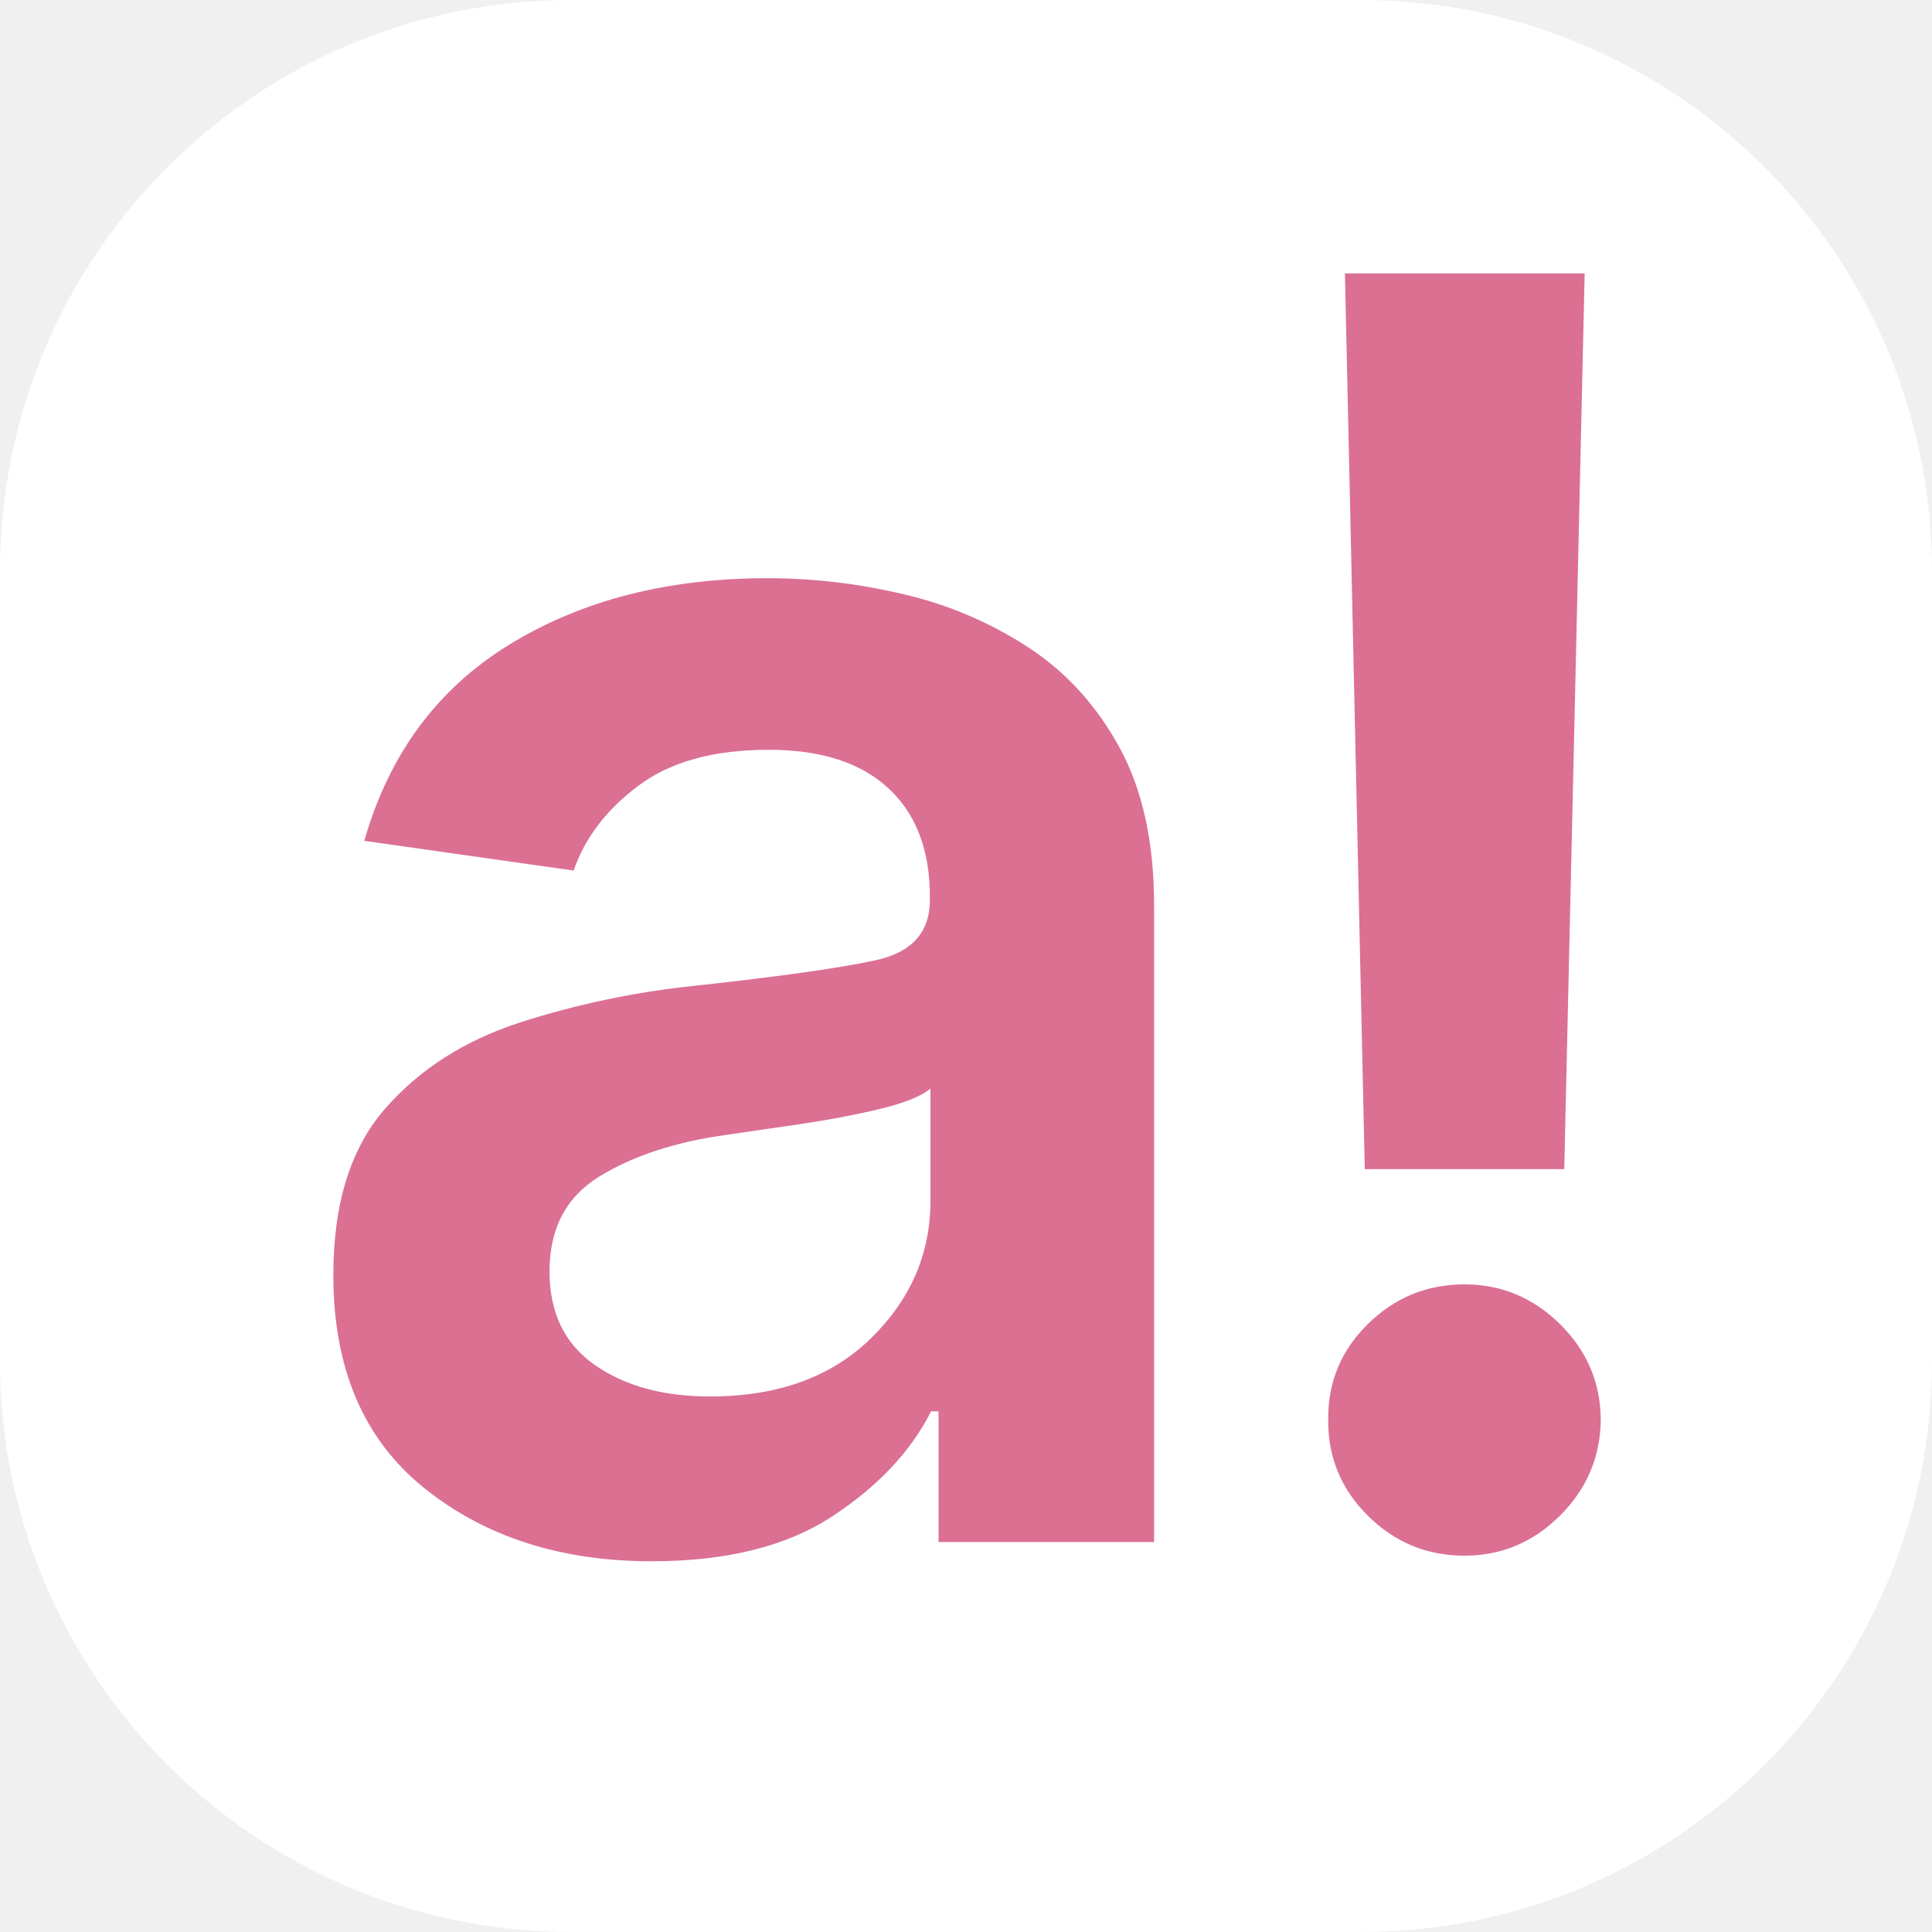
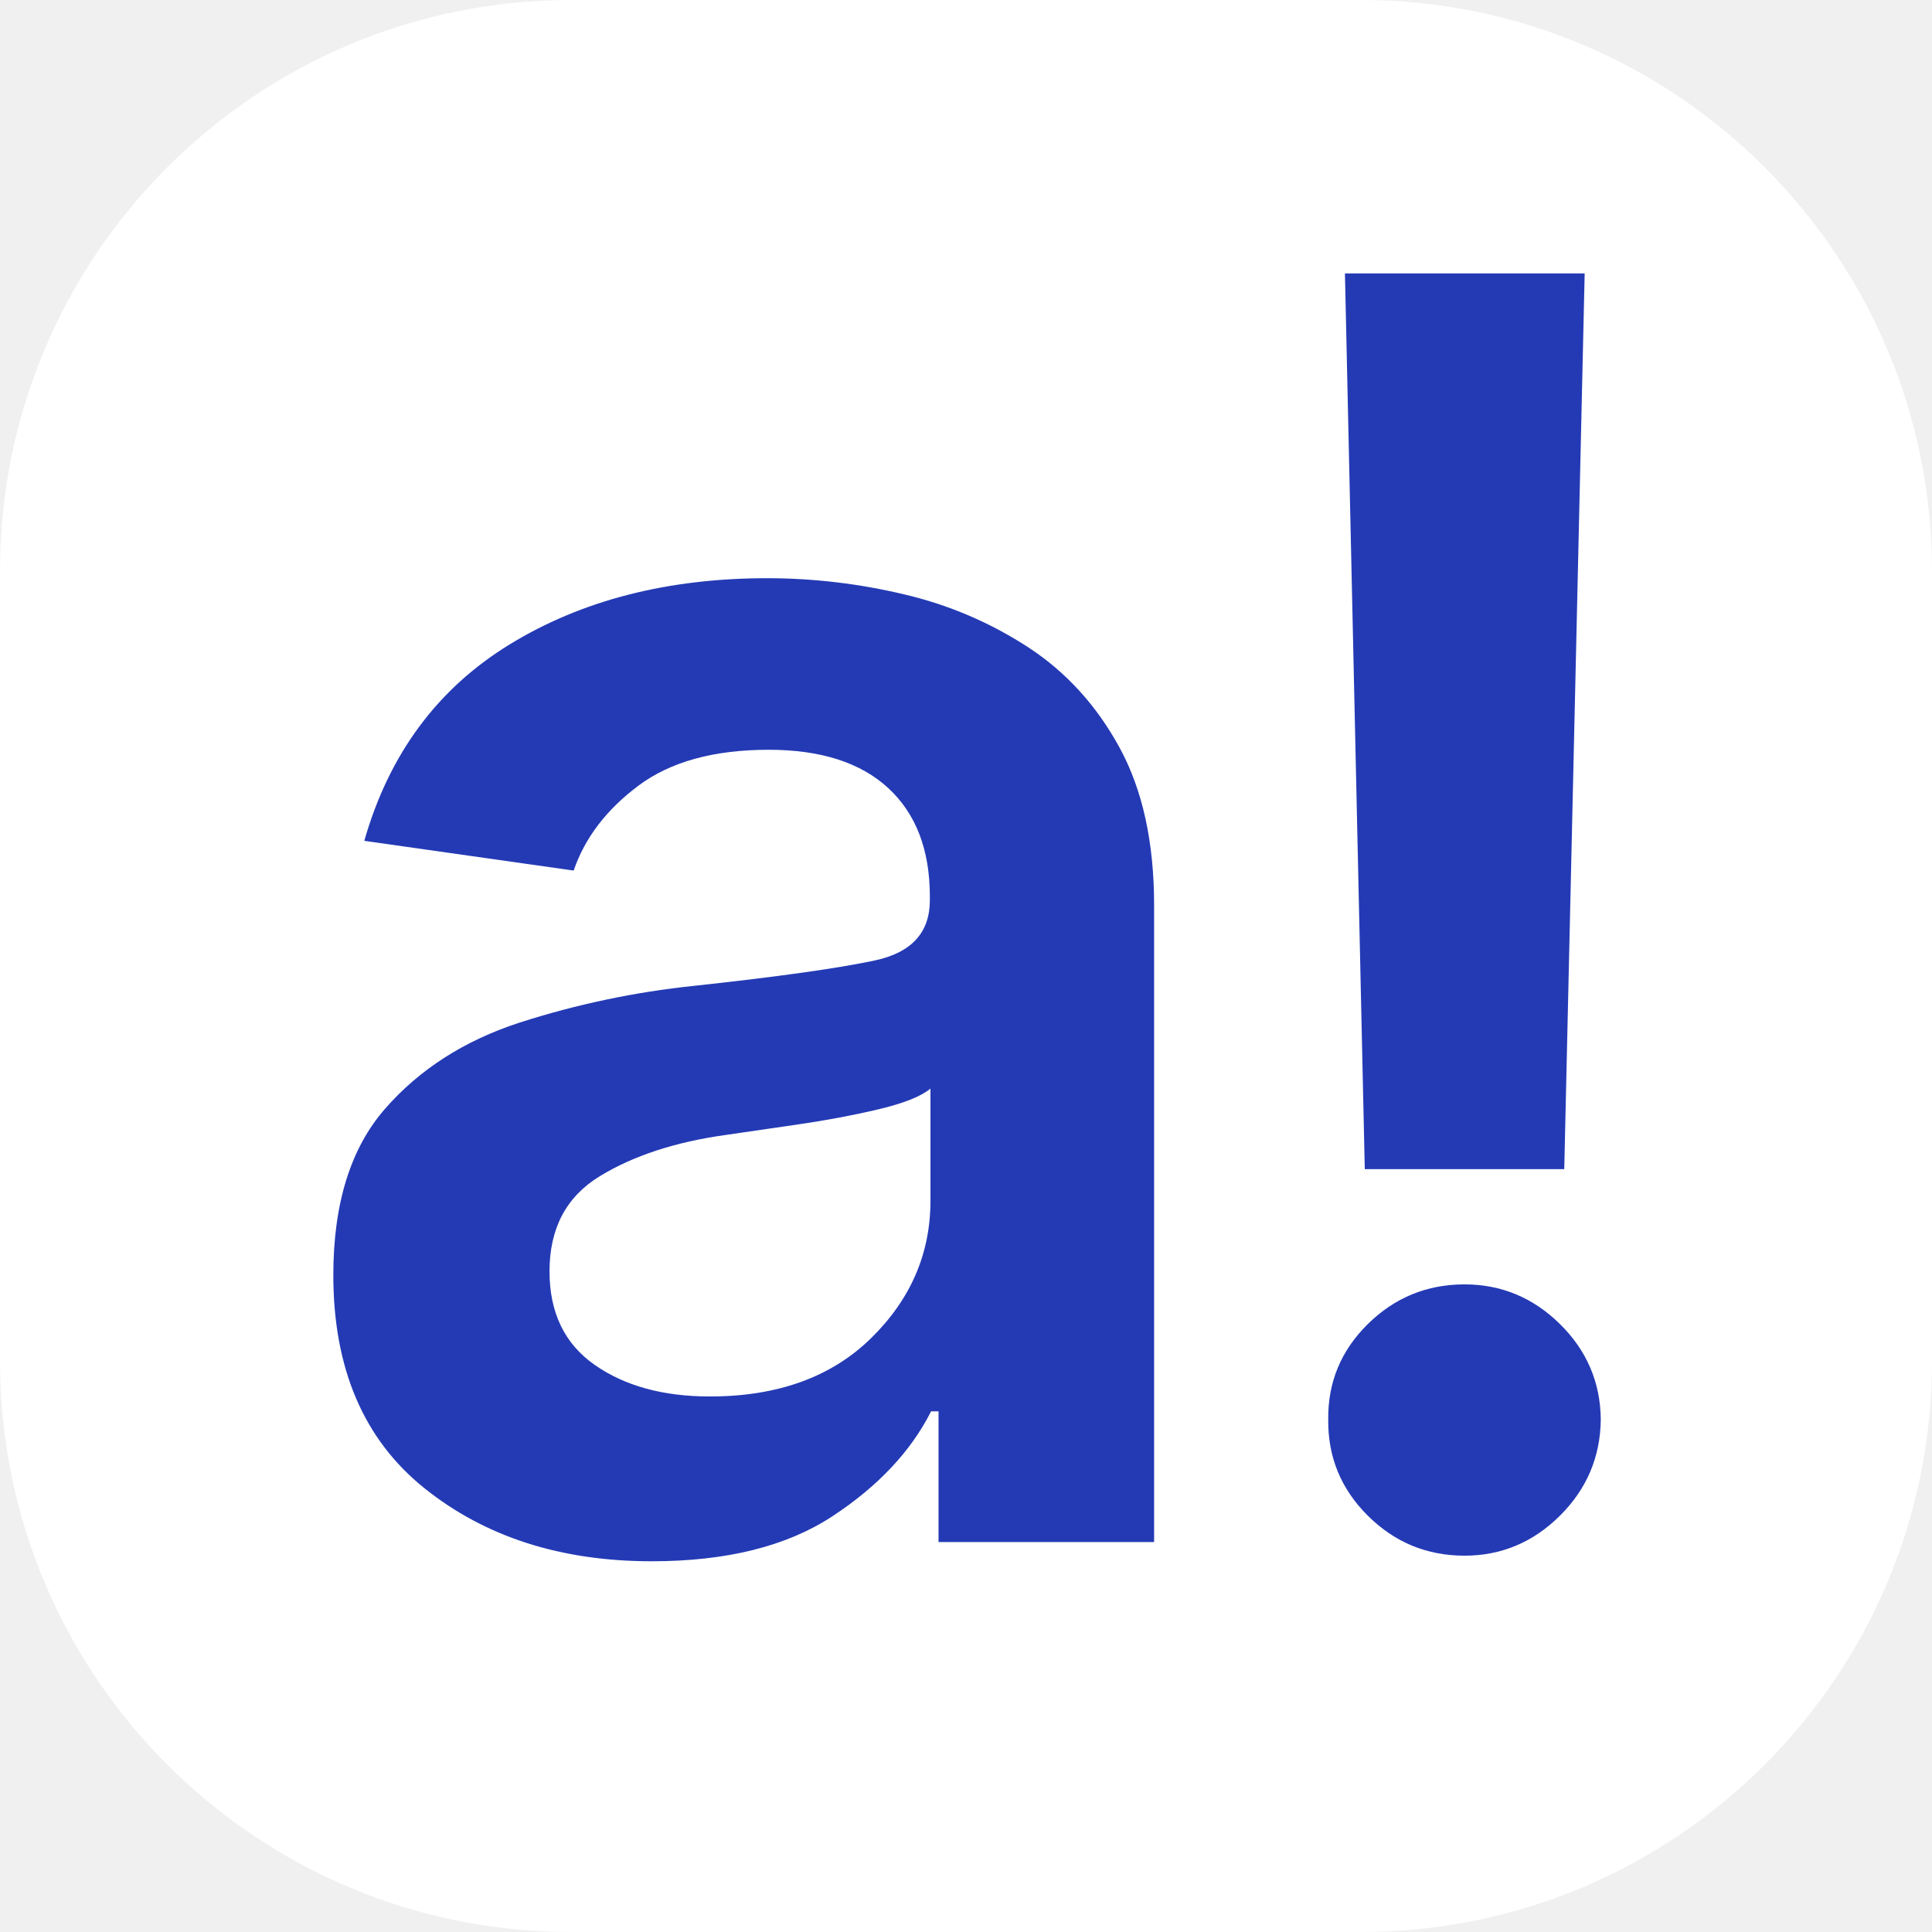
<svg xmlns="http://www.w3.org/2000/svg" viewBox="0 0 1246 1246">
-   <style>#bg{fill:#fff}#text{fill:#db7093}@media (prefers-color-scheme:dark){#bg{fill:#db7093}#text{fill:#fff}}</style>
+   <style>#bg{fill:#fff}#text{fill:#243ab5}@media (prefers-color-scheme:dark){#bg{fill:#db7093}#text{fill:#fff}}</style>
  <rect id="bg" width="1246" height="1246" rx="368.387" ry="368.387" />
  <path id="text" d="M420.315 1006.906q-87.89 0-146.625-47.14t-58.718-137.438q0-69.093 33.359-107.266 33.351-38.155 86.688-55.531a554.938 554.938 0 01112.859-23.765q81.093-8.79 116.453-16.375 35.345-7.595 35.359-38.766v-2.391q0-45.14-26.765-69.906t-77.11-24.781q-53.132 0-84.093 23.172t-41.75 54.734L234.94 542.281q23.954-83.883 93.688-126.64 69.7-42.75 166.391-42.75a381.088 381.088 0 0187.89 10.39 250.613 250.613 0 0180.5 34.36q36.563 23.976 58.735 64.718 22.171 40.758 22.171 101.469v410.688H605.284v-84.3h-4.8q-19.593 38.765-63.718 67.718-44.154 28.973-116.451 28.972zm37.547-106.281q65.508 0 103.86-37.547t38.359-88.687v-72.313q-9.187 7.594-33.75 13.391t-52.141 9.781q-27.563 4.008-46.734 6.8-48.351 6.8-80.7 26.562-32.367 19.782-32.359 61.328 0 39.962 29.156 60.329t74.309 20.356zM944.5 1003.3q-36.375 0-62.328-25.766-25.97-25.758-25.563-62.109-.4-35.954 25.563-61.531 25.968-25.548 62.328-25.563 35.555 0 61.531 25.563t26.36 61.531q-.4 36.351-26.36 62.109T944.5 1003.3zm77.5-826.972l-13.172 577.688H880.185l-12.8-577.688z" />
</svg>
